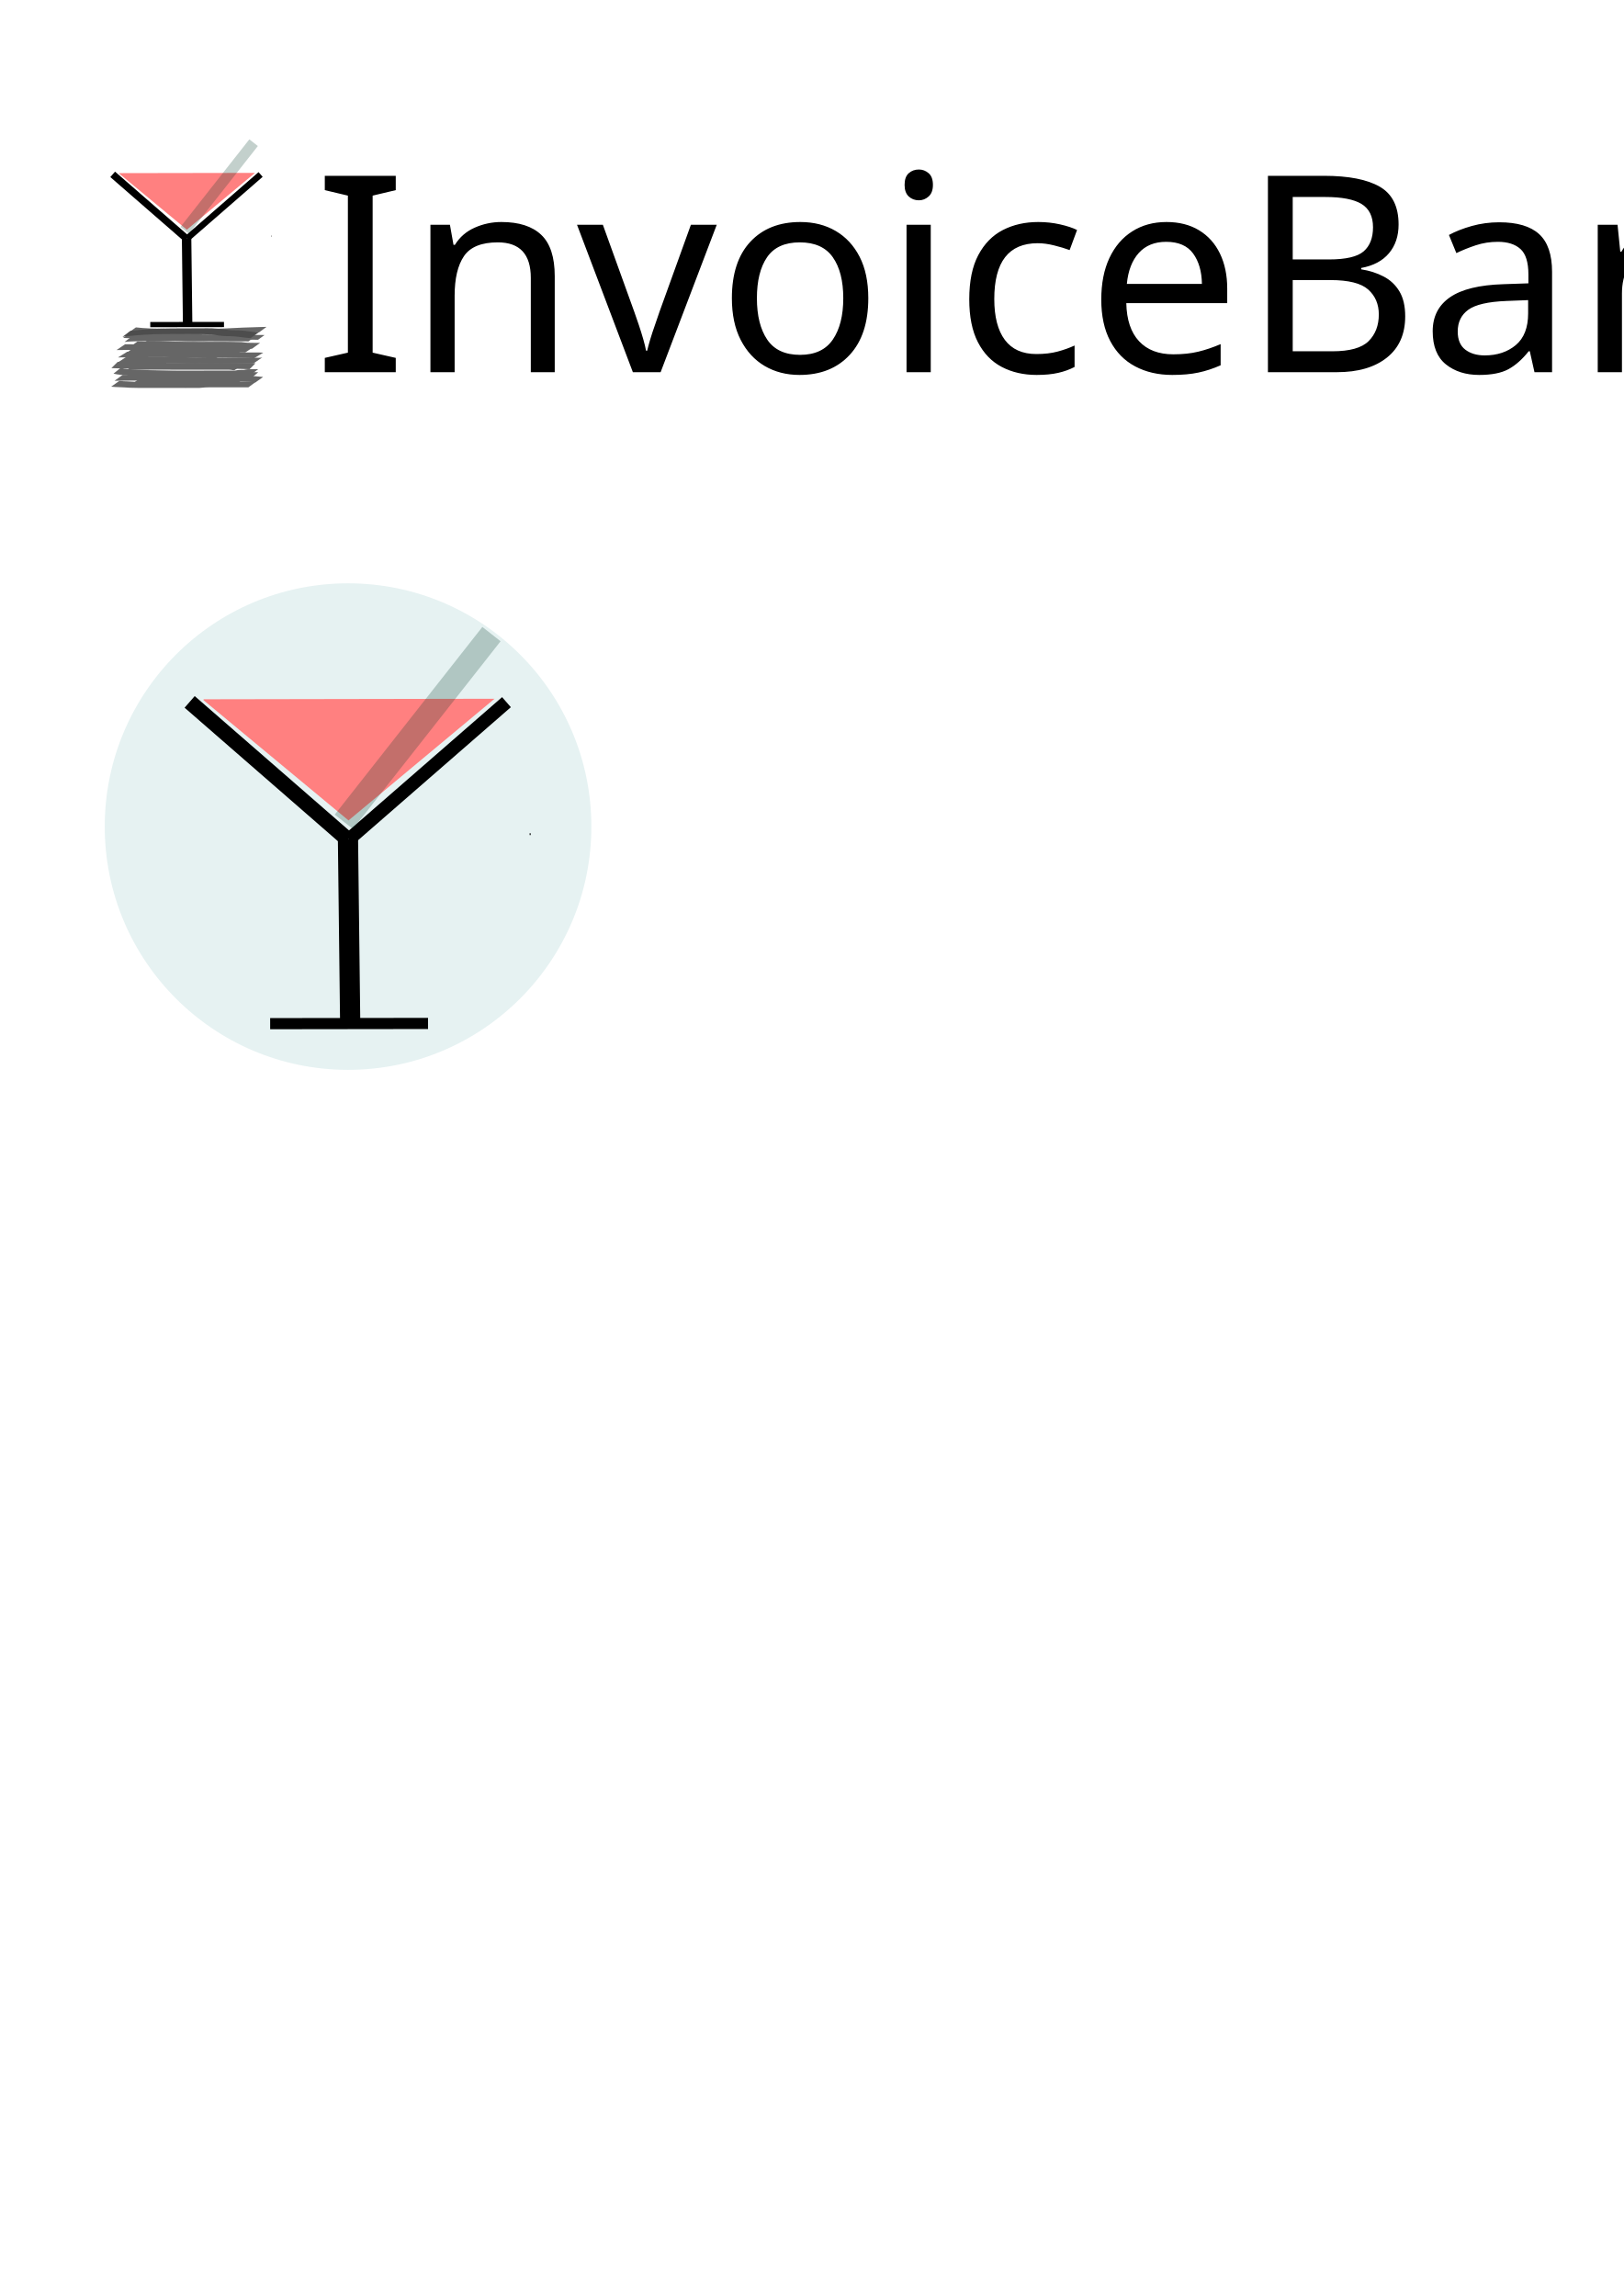
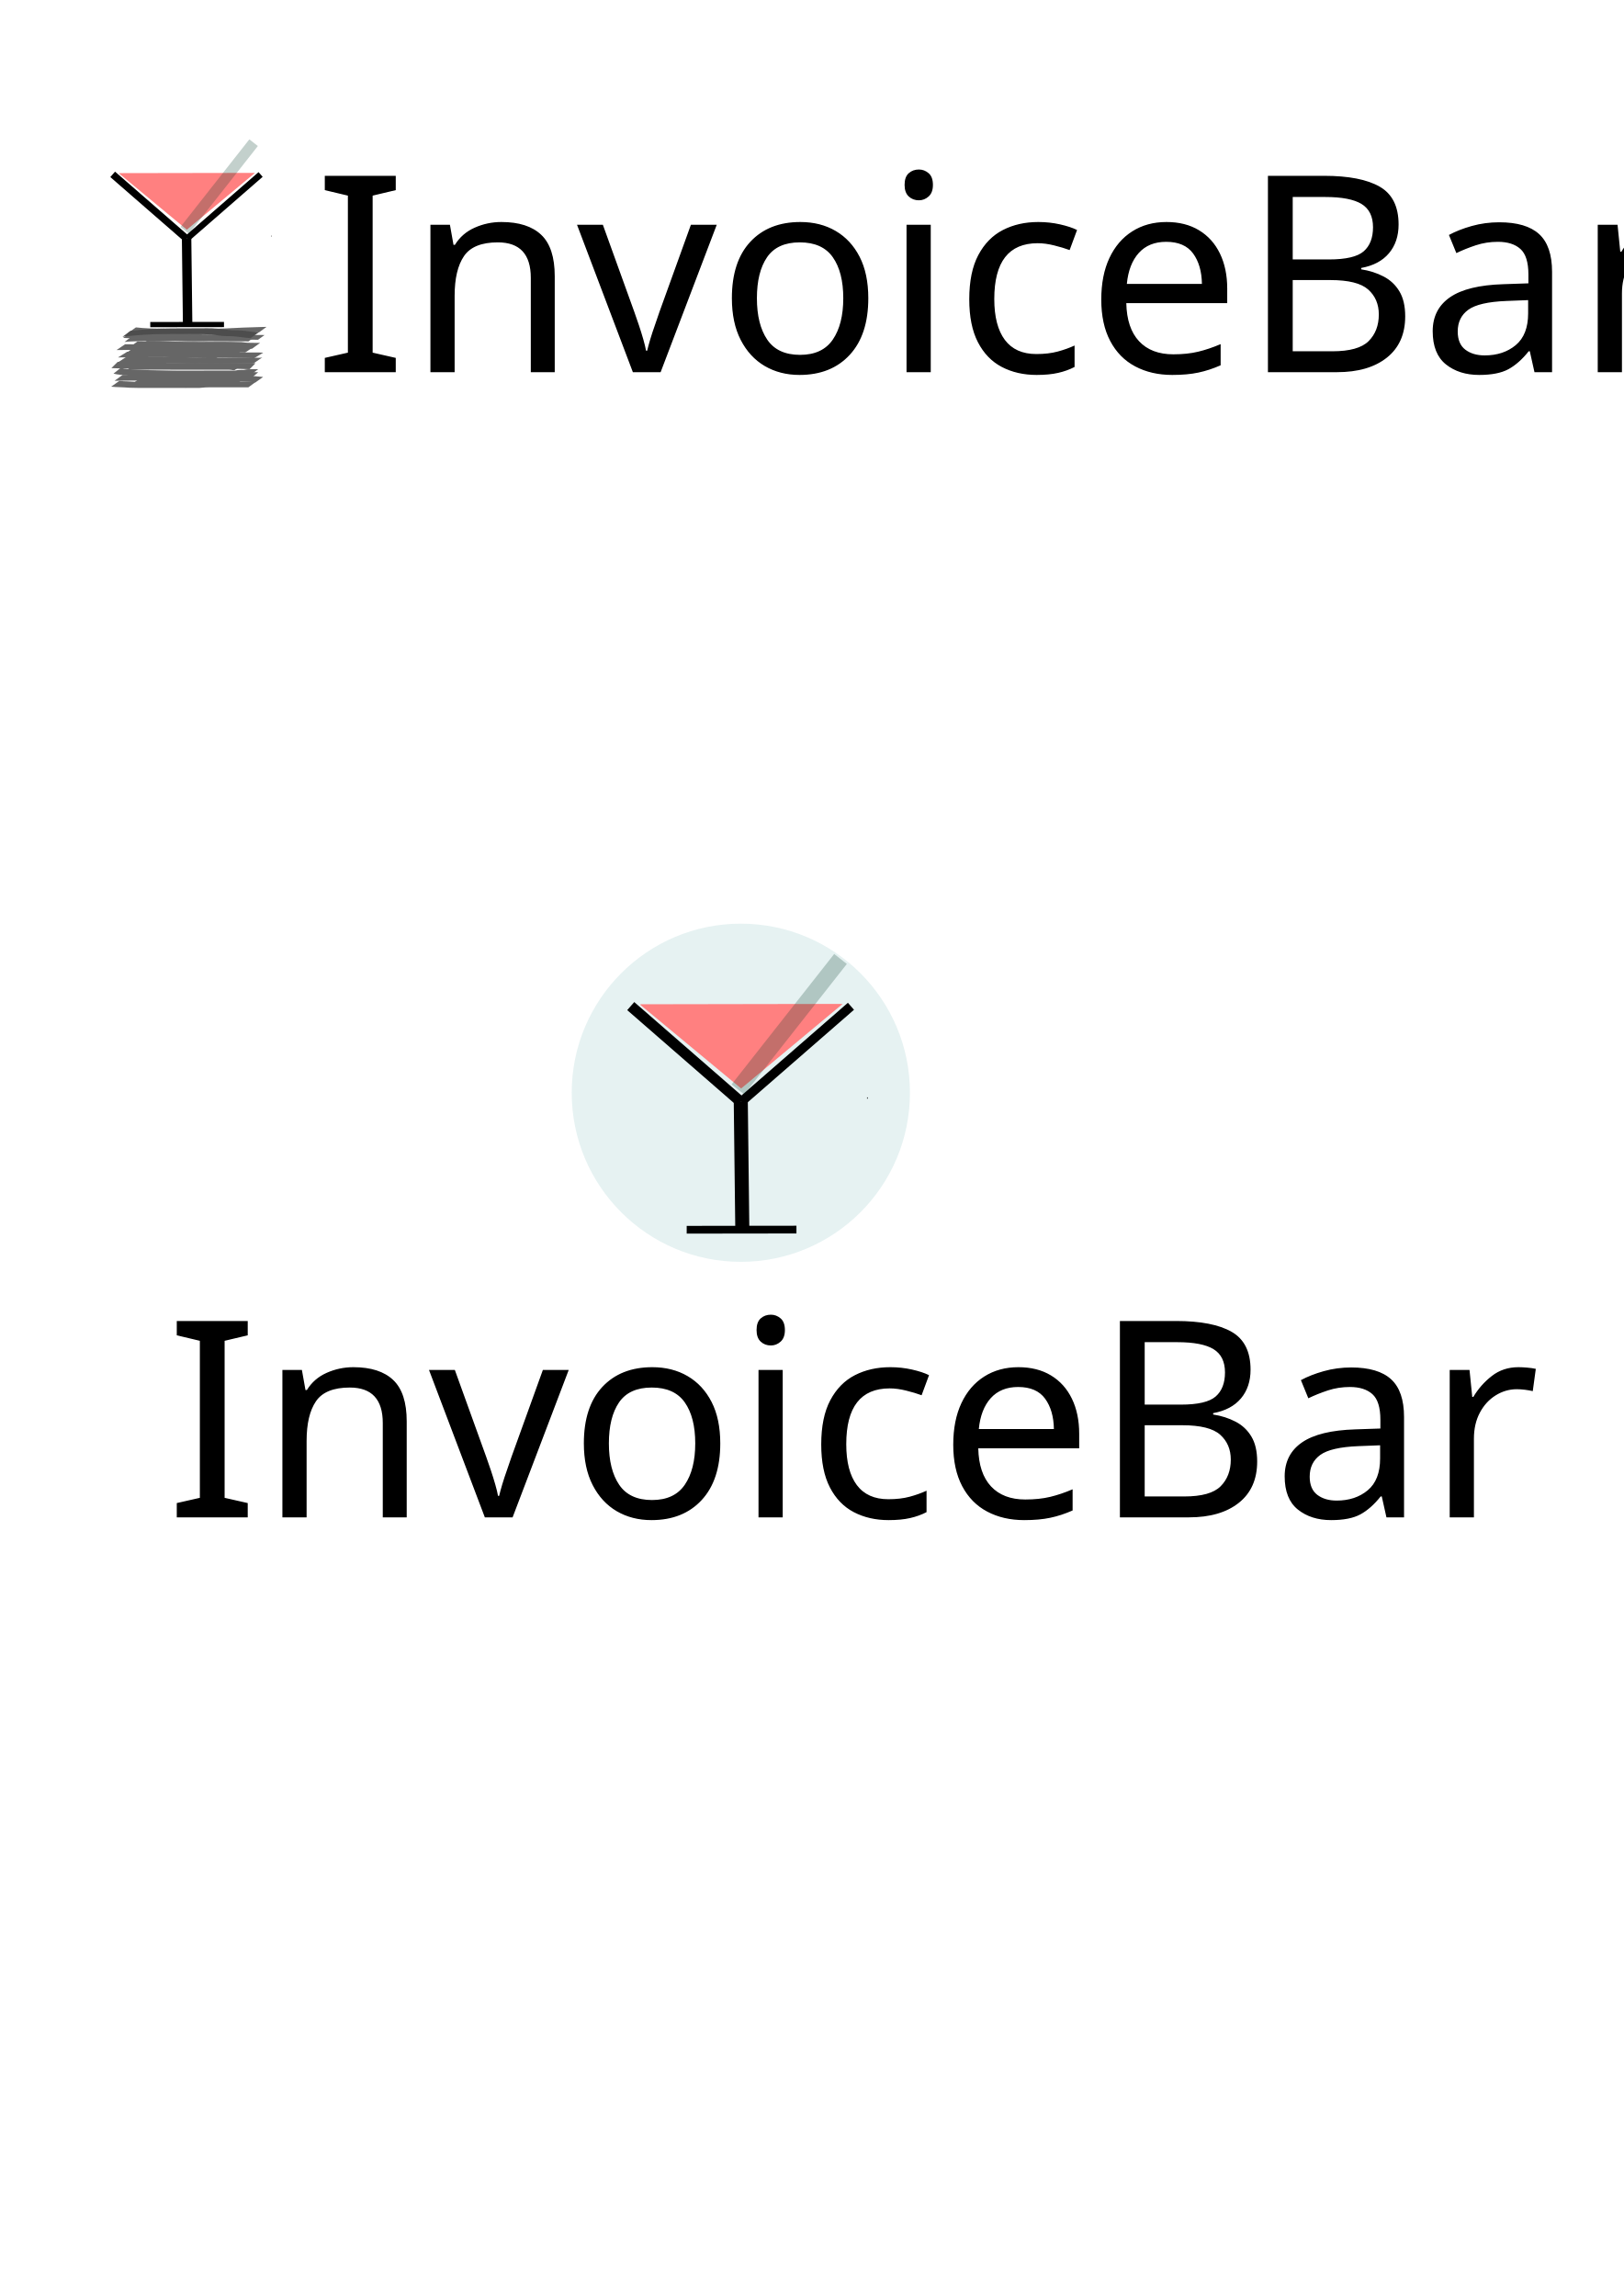
<svg xmlns="http://www.w3.org/2000/svg" width="210mm" height="297mm" viewBox="0 0 744.094 1052.362" id="svg2" version="1.1">
  <defs id="defs4" />
  <g id="layer2">
-     <circle style="fill:#e6f2f2;fill-opacity:1;stroke:none;stroke-width:15;stroke-miterlimit:4;stroke-dasharray:none;stroke-opacity:1" id="path4376" cx="159.5" cy="378.862" r="111.5" />
+     <circle style="fill:#e6f2f2;fill-opacity:1;stroke:none;stroke-width:15;stroke-miterlimit:4;stroke-dasharray:none;stroke-opacity:1" id="path4376" cx="339.5" cy="500.862" r="77.5" />
  </g>
  <g id="layer1">
    <path style="fill:#000000;fill-opacity:0" id="path4136" d="m 60.879,84.9 c 0.66,1.023 1.502,1.916 2.327,2.805 1.363,1.395 2.688,2.823 3.944,4.315 0.938,1.149 1.795,2.359 2.583,3.614 0.639,1.051 1.159,2.165 1.643,3.293 0.548,1.246 1.094,2.491 1.598,3.755 0.406,1.053 0.773,2.121 1.091,3.203 0.205,0.786 0.482,1.546 0.809,2.289 0.208,0.474 0.334,0.975 0.509,1.462 0.314,0.884 0.713,1.736 1.124,2.579 0.26,0.566 0.599,1.091 0.871,1.65 0,0 -2.008,1.135 -2.008,1.135 l 0,0 c -0.25,-0.569 -0.567,-1.105 -0.829,-1.669 -0.411,-0.849 -0.823,-1.7 -1.164,-2.58 -0.012,-0.031 -0.198,-0.495 -0.217,-0.551 -0.1,-0.299 -0.145,-0.617 -0.288,-0.902 -0.315,-0.759 -0.598,-1.529 -0.793,-2.329 -0.305,-1.081 -0.672,-2.143 -1.063,-3.195 -0.488,-1.269 -1.038,-2.509 -1.591,-3.75 -0.486,-1.116 -1.014,-2.212 -1.634,-3.26 -0.769,-1.253 -1.598,-2.469 -2.52,-3.615 -1.245,-1.496 -2.562,-2.928 -3.943,-4.3 -0.854,-0.891 -1.707,-1.79 -2.458,-2.771 0,0 2.008,-1.176 2.008,-1.176 z" />
    <path style="fill:none;fill-rule:evenodd;stroke:#000000;stroke-width:2.854;stroke-linecap:butt;stroke-linejoin:miter;stroke-miterlimit:4;stroke-dasharray:none;stroke-opacity:1" d="M 119.43,79.971 85.7,109.344" id="path4142" />
    <path style="fill:none;fill-opacity:1;fill-rule:evenodd;stroke:#000000;stroke-width:4.325;stroke-linecap:butt;stroke-linejoin:miter;stroke-miterlimit:4;stroke-dasharray:none;stroke-opacity:1" d="m 85.513,109.239 0.463,38.607 -0.231,0.291" id="path4163" />
    <path style="fill:none;fill-rule:evenodd;stroke:#000000;stroke-width:3.294;stroke-linecap:butt;stroke-linejoin:miter;stroke-miterlimit:4;stroke-dasharray:none;stroke-opacity:1" d="M 51.635,79.913 85.49,109.395 51.635,79.913 Z" id="path4142-7" />
    <path style="fill:#ff8080;fill-opacity:1;fill-rule:evenodd;stroke:none;stroke-width:5.1;stroke-linecap:butt;stroke-linejoin:miter;stroke-miterlimit:4;stroke-dasharray:none;stroke-opacity:1" d="m 116.877,79.241 -62.243,0.11 c -0.013,0.06 -0.033,0.119 -0.056,0.176 l 31.049,25.756 31.25,-26.042 z" id="path4205" />
    <path style="fill:none;fill-rule:evenodd;stroke:#000000;stroke-width:0.219px;stroke-linecap:butt;stroke-linejoin:miter;stroke-opacity:1" d="m 124.494,108.414 c 0,-0.132 0,-0.263 0,-0.395" id="path4221" />
    <path style="fill:none;fill-rule:evenodd;stroke:#003827;stroke-width:4.959;stroke-linecap:butt;stroke-linejoin:miter;stroke-miterlimit:4;stroke-dasharray:none;stroke-opacity:0.235" d="M 116.218,65.403 84.628,105.573" id="path4223" />
    <path style="fill:none;fill-rule:evenodd;stroke:#000000;stroke-width:2.385;stroke-linecap:butt;stroke-linejoin:miter;stroke-miterlimit:4;stroke-dasharray:none;stroke-opacity:1" d="m 68.862,148.78 33.788,-0.046" id="path4225" />
    <path style="fill:#666666;fill-opacity:1;stroke:none;stroke-width:5;stroke-miterlimit:4;stroke-dasharray:none;stroke-opacity:0.235" id="path4233" d="m 60.768,153.976 c 2.912,-0.117 5.827,-0.115 8.74,-0.127 4.36,-0.016 8.72,-0.031 13.08,-0.047 3.261,-0.011 6.523,-0.017 9.784,-0.024 2.202,0.018 4.399,-0.157 6.597,-0.261 1.462,-0.065 2.924,-0.079 4.387,-0.088 1.049,-0.004 2.099,-0.013 3.148,-0.012 0.973,-0.001 1.946,0.004 2.918,0.007 1.064,0.002 2.129,5e-4 3.193,-0.006 0,0 -3.703,2.69 -3.703,2.69 l 0,0 c -1.059,-0.007 -2.118,-0.008 -3.177,-0.006 -0.978,0.002 -1.956,0.007 -2.934,0.004 -1.038,-9.9e-4 -2.077,-0.012 -3.115,-0.008 -1.45,0.007 -2.901,0.023 -4.35,0.082 -2.175,0.088 -4.35,0.226 -6.528,0.187 -3.238,-0.008 -6.476,-0.017 -9.714,-0.027 -4.349,-0.012 -8.698,-0.023 -13.047,0.027 -2.99,0.046 -5.99,0.052 -8.967,0.35 0,0 3.687,-2.742 3.687,-2.742 z" />
    <path style="fill:#666666;fill-opacity:1;stroke:none;stroke-width:5;stroke-miterlimit:4;stroke-dasharray:none;stroke-opacity:0.235" id="path4235" d="m 61.334,159.303 c 1.434,0.033 2.868,0.029 4.302,0.031 1.762,0.002 3.524,0.002 5.286,-0.001 1.534,0.002 3.068,-0.007 4.602,-0.007 1.205,-0.003 2.41,-0.007 3.615,-0.008 1.348,0.004 2.697,0.008 4.045,0.009 1.42,0.005 2.84,-0.002 4.26,-0.006 0.982,-4.4e-4 1.965,-0.008 2.947,-0.012 0.593,-0.004 1.185,-0.008 1.778,-0.004 0.725,0.007 1.45,0.001 2.175,0.002 0.655,4.4e-4 1.31,-0.002 1.965,-0.002 0.579,0.001 1.158,-0.003 1.737,-0.002 0.521,10e-4 1.043,-0.001 1.564,-5e-4 0.516,0.001 1.033,-0.001 1.549,0 0.517,0.001 1.034,-9.9e-4 1.551,1e-5 0.529,0.002 1.057,-0.002 1.585,0.002 0.658,0.003 1.316,0.002 1.974,0.002 0.548,-0.005 1.095,-0.003 1.643,-0.002 0.517,-0.003 1.033,-0.001 1.55,-1.6e-4 0.505,-0.004 1.01,9.9e-4 1.515,-0.002 0.46,-5e-4 0.92,-0.001 1.38,-6e-5 0.295,-0.002 0.148,-10e-4 0.441,-10e-4 0,0 -3.734,2.713 -3.734,2.713 l 0,0 c -0.293,1e-5 -0.147,4.4e-4 -0.438,-0.001 -0.46,0.001 -0.92,4.3e-4 -1.38,-7e-5 -0.503,-0.003 -1.007,0.002 -1.51,-0.002 -0.517,0.001 -1.033,0.004 -1.55,-1.6e-4 -0.546,5e-4 -1.091,0.002 -1.637,-0.002 -0.659,-4.4e-4 -1.319,-0.001 -1.978,0.002 -0.53,0.004 -1.06,7e-5 -1.591,0.002 -0.517,9.9e-4 -1.034,-0.001 -1.551,1e-5 -0.516,9.9e-4 -1.033,-0.001 -1.549,0 -0.521,10e-4 -1.042,-0.001 -1.563,-5e-4 -0.576,4.4e-4 -1.153,-0.003 -1.729,-0.002 -0.654,9.9e-4 -1.307,-0.002 -1.961,-0.002 -0.727,0.001 -1.454,-0.005 -2.181,0.002 -0.589,0.004 -1.179,2.1e-4 -1.768,-0.004 -0.971,-0.004 -1.942,-0.012 -2.914,-0.012 -1.415,-0.004 -2.829,-0.011 -4.244,-0.006 -1.357,4.4e-4 -2.713,0.004 -4.07,0.009 -1.198,-1e-4 -2.396,-0.004 -3.594,-0.008 -1.528,5e-4 -3.056,-0.009 -4.583,-0.007 -1.761,-0.003 -3.521,-0.004 -5.282,-0.001 -1.462,0.001 -2.925,-10e-4 -4.387,0.031 0,0 3.728,-2.709 3.728,-2.709 z" />
    <path style="fill:#666666;fill-opacity:1;stroke:none;stroke-width:5.166;stroke-miterlimit:4;stroke-dasharray:none;stroke-opacity:0.235" id="path4237" d="m 57.744,163.675 c 2.064,0.045 4.128,0.045 6.193,0.049 2.82,0.005 5.639,0.003 8.459,2.2e-4 2.307,0.002 4.614,-0.013 6.921,-0.02 1.697,-0.005 3.393,-0.006 5.09,-0.004 1.714,0.105 3.428,0.201 5.146,0.254 1.106,0.033 2.213,0.034 3.32,0.031 0.895,0.001 1.79,0.003 2.684,0.004 0.957,0.001 1.914,-0.002 2.871,-0.005 0.717,-0.006 1.435,-0.004 2.153,-0.001 1.004,0.005 2.009,0.005 3.014,0.006 0.916,0.001 1.832,-0.005 2.748,-0.008 0.683,-0.002 1.365,-0.002 2.048,-0.002 0.641,-0.004 1.281,-6e-5 1.922,0.001 0.611,-0.004 1.222,-0.002 1.832,-0.002 0.566,-0.003 1.132,-0.001 1.699,-4.4e-4 0.562,-0.003 1.124,-0.001 1.687,1e-5 0.563,-0.004 1.125,-0.001 1.688,0 0.563,-0.003 1.125,-0.001 1.688,0 0.456,0.043 0.877,-0.081 1.314,-0.18 0,0 -3.995,2.739 -3.995,2.739 l 0,0 c -0.455,0.081 -0.908,0.123 -1.373,0.096 -0.563,0.001 -1.125,0.004 -1.688,0 -0.563,0.001 -1.125,0.004 -1.688,1e-5 -0.562,0.001 -1.124,0.004 -1.687,1e-5 -0.566,10e-4 -1.132,0.003 -1.698,-4.4e-4 -0.609,5e-4 -1.218,0.002 -1.827,-0.002 -0.641,0.001 -1.283,0.004 -1.924,0.001 -0.681,-3e-5 -1.362,-2e-5 -2.043,-0.002 -0.908,-0.002 -1.816,-0.009 -2.725,-0.008 -1.011,0.001 -2.022,0.001 -3.033,0.006 -0.717,0.003 -1.433,0.006 -2.15,-10e-4 -0.953,-0.002 -1.906,-0.005 -2.858,-0.003 -0.901,0.002 -1.802,0.007 -2.704,0.005 -1.091,-0.013 -2.182,-0.045 -3.273,-0.081 -1.71,-0.07 -3.418,-0.182 -5.128,-0.244 -1.692,0.001 -3.384,2.1e-4 -5.076,-0.004 -2.287,-0.006 -4.574,-0.022 -6.861,-0.02 -2.82,-0.003 -5.64,-0.004 -8.459,2.1e-4 -2.114,0.004 -4.229,0.005 -6.343,0.049 0,0 4.058,-2.657 4.058,-2.657 z" />
    <path style="fill:#666666;fill-opacity:1;stroke:none;stroke-width:5;stroke-miterlimit:4;stroke-dasharray:none;stroke-opacity:0.235" id="path4239" d="m 61.728,169.601 c 1.649,0.185 3.31,0.22 4.968,0.255 1.955,0.035 3.911,0.03 5.867,0.028 1.937,0.002 3.873,0.002 5.81,0.005 2.191,0.005 4.382,0.003 6.573,0.002 2.068,4.4e-4 4.136,-5e-4 6.204,-0.007 1.616,-0.004 3.232,-0.008 4.848,-0.01 1.455,0.003 2.911,2.2e-4 4.366,-0.004 1.017,-4.9e-4 2.033,-0.009 3.05,-0.014 0.573,-0.007 1.147,-0.006 1.72,-0.005 0.671,0.003 1.342,0.004 2.012,0.003 0.612,0.068 1.189,-0.126 1.785,-0.223 0.526,-0.067 1.056,-0.086 1.586,-0.092 0.508,-0.034 1.037,0.073 1.531,-0.065 0.51,-0.128 1.035,-0.194 1.559,-0.225 0.493,-0.021 0.987,-0.02 1.481,-0.023 0.407,0.002 0.814,-1.6e-4 1.221,5e-4 0.395,0.001 0.79,4.4e-4 1.185,0.001 0.278,5e-4 0.555,-7e-5 0.833,10e-4 0,0 -3.734,2.713 -3.734,2.713 l 0,0 c -0.278,0.001 -0.557,1.9e-4 -0.835,0.001 -0.396,4.4e-4 -0.792,-5e-4 -1.187,-2e-4 -0.405,-4.4e-4 -0.81,-0.005 -1.215,-0.002 -0.485,4.4e-4 -0.971,0.007 -1.454,0.05 -0.518,0.058 -1.029,0.156 -1.542,0.248 -0.521,0.019 -1.043,0.001 -1.565,0.02 -0.516,0.019 -1.034,0.046 -1.542,0.146 -0.603,0.116 -1.205,0.191 -1.822,0.15 -0.674,-5e-4 -1.348,-1.3e-4 -2.021,0.003 -0.568,5e-4 -1.137,0.002 -1.705,-0.005 -1.004,-0.005 -2.008,-0.013 -3.012,-0.014 -1.452,-0.004 -2.903,-0.007 -4.355,-0.004 -1.606,-0.002 -3.213,-0.006 -4.819,-0.011 -2.062,-0.006 -4.123,-0.007 -6.185,-0.007 -2.193,-0.002 -4.387,-0.003 -6.58,0.003 -1.943,0.004 -3.886,0.006 -5.829,0.008 -1.952,-0.005 -3.905,-0.015 -5.857,-0.046 -1.696,-0.036 -3.393,-0.082 -5.085,-0.221 0,0 3.747,-2.66 3.747,-2.66 z" />
    <path style="fill:#666666;fill-opacity:1;stroke:none;stroke-width:5;stroke-miterlimit:4;stroke-dasharray:none;stroke-opacity:0.235" id="path4241" d="m 54.711,174.566 c 1.212,0.172 2.437,0.207 3.659,0.241 1.539,0.041 3.072,0.193 4.609,0.266 1.423,0.061 2.848,0.064 4.273,0.075 1.706,0.007 3.413,0.009 5.119,0.007 1.681,-0.002 3.361,-0.003 5.042,-0.006 1.562,-0.001 3.124,9e-5 4.685,-0.001 1.335,-0.002 2.67,5e-5 4.004,-0.013 0.892,-0.005 1.784,-0.005 2.676,-0.002 0.992,0.001 1.984,0.001 2.977,0.002 1.034,-4.4e-4 2.067,-9.9e-4 3.101,2.2e-4 0.944,-0.113 1.889,-0.214 2.838,-0.27 0.774,-0.035 1.548,-0.052 2.323,-0.051 0.615,-0.004 1.229,-0.002 1.844,-10e-4 0.527,-0.003 1.054,-0.001 1.581,-2.2e-4 0.516,-0.003 1.032,-9.9e-4 1.548,0 0.517,-0.003 1.034,-9.9e-4 1.55,1e-5 0.517,-0.003 1.034,-0.001 1.551,0 0.517,-0.003 1.034,-0.001 1.551,0 0.505,-0.004 1.011,0.001 1.516,-0.002 0.432,0.001 0.863,-0.003 1.295,-0.002 0.404,-0.003 0.807,0.003 1.211,0.002 0.51,0.001 1.02,0.004 1.53,0.001 0.644,0.003 1.287,0.004 1.931,0.008 0.139,2.1e-4 0.279,4.3e-4 0.418,4.9e-4 0,0 -3.706,2.693 -3.706,2.693 l 0,0 c -0.14,2.2e-4 -0.28,4.4e-4 -0.42,5e-4 -0.651,0.004 -1.302,0.005 -1.954,0.008 -0.511,-0.003 -1.022,-4.4e-4 -1.533,9.9e-4 -0.405,-0.001 -0.81,0.004 -1.216,0.002 -0.429,1.4e-4 -0.859,-0.004 -1.288,-0.002 -0.504,-0.003 -1.008,0.002 -1.511,-0.002 -0.517,10e-4 -1.034,0.003 -1.551,0 -0.517,10e-4 -1.034,0.003 -1.551,0 -0.517,10e-4 -1.034,0.003 -1.55,3e-5 -0.516,0.001 -1.032,0.003 -1.548,-1.1e-4 -0.526,0.001 -1.052,0.003 -1.579,-0.002 -0.611,-5e-4 -1.223,-0.002 -1.834,-0.002 -0.765,0.009 -1.53,0.014 -2.294,0.064 -0.95,0.067 -1.894,0.201 -2.845,0.238 -1.034,0.001 -2.067,5e-4 -3.101,2.2e-4 -0.995,0.002 -1.989,0.002 -2.984,0.002 -0.89,0.003 -1.781,0.003 -2.671,-0.002 -1.323,-0.013 -2.645,-0.011 -3.968,-0.013 -1.561,-0.001 -3.121,-2.2e-4 -4.682,-0.001 -1.676,-0.002 -3.352,-0.003 -5.028,-0.004 -1.713,0 -3.426,0.006 -5.14,0.005 -1.429,-0.001 -2.858,-0.019 -4.285,-0.092 -1.535,-0.086 -3.067,-0.233 -4.604,-0.257 -1.254,-0.036 -2.51,-0.087 -3.757,-0.235 0,0 3.766,-2.655 3.766,-2.655 z" />
    <path style="fill:#666666;fill-opacity:1;stroke:none;stroke-width:5;stroke-miterlimit:4;stroke-dasharray:none;stroke-opacity:0.235" id="path4243" d="m 61.989,166.75 c 1.076,0.021 2.153,0.018 3.229,0.008 1.069,-0.004 2.139,0.006 3.208,0.012 1.768,0.014 3.536,0.011 5.304,0.01 1.805,-0.002 3.611,0.001 5.416,0.002 1.744,0.007 3.488,-0.004 5.232,-0.01 0.932,-0.011 1.864,-0.016 2.796,-0.017 0.931,0.003 1.861,0.004 2.792,0.007 1.065,0.001 2.131,0.002 3.196,-0.002 0.918,-0.003 1.835,-0.001 2.753,-0.001 0.699,-0.009 1.398,-0.004 2.097,-0.007 0.699,0.004 1.397,0.002 2.096,2.1e-4 0.586,0.002 1.172,-0.005 1.758,-0.001 0.644,0.002 1.287,0.002 1.931,0.001 0.555,-0.002 1.109,-0.003 1.664,-0.002 0.517,-0.001 1.035,-0.001 1.552,-2.2e-4 0.59,0.001 1.181,0.002 1.771,0.002 0.547,0.022 1.079,0.186 1.626,0.249 0.245,0.03 0.491,0.04 0.738,0.05 0,0 -3.746,2.687 -3.746,2.687 l 0,0 c -0.252,-0.02 -0.503,-0.041 -0.753,-0.081 -0.528,-0.081 -1.049,-0.227 -1.587,-0.201 -0.592,2.2e-4 -1.184,5e-4 -1.777,0.002 -0.517,9.9e-4 -1.034,9.9e-4 -1.552,-2.2e-4 -0.552,0.001 -1.105,-1.7e-4 -1.657,-0.002 -0.645,-2.2e-4 -1.29,-0.001 -1.935,10e-4 -0.585,0.003 -1.169,-0.003 -1.754,-10e-4 -0.699,-0.001 -1.398,-0.004 -2.096,2.2e-4 -0.693,-0.003 -1.385,0.002 -2.078,-0.007 -0.916,-5e-4 -1.832,0.002 -2.749,-0.001 -1.064,-0.004 -2.127,-0.003 -3.191,-0.002 -0.937,0.002 -1.874,0.004 -2.811,0.007 -0.916,-0.001 -1.832,-0.006 -2.748,-0.017 -1.735,-0.006 -3.47,-0.017 -5.204,-0.01 -1.807,4.4e-4 -3.614,0.004 -5.421,10e-4 -1.777,-9.9e-4 -3.554,-0.004 -5.332,0.01 -1.08,0.006 -2.16,0.016 -3.241,0.012 -1.084,-0.01 -2.168,-0.013 -3.252,0.008 0,0 3.723,-2.705 3.723,-2.705 z" />
    <path style="fill:#666666;fill-opacity:1;stroke:none;stroke-width:5;stroke-miterlimit:4;stroke-dasharray:none;stroke-opacity:0.235" id="path4245" d="m 65.108,172.704 c 1.235,0.136 2.462,0.324 3.7,0.44 1.44,0.117 2.886,0.13 4.331,0.143 1.679,0.013 3.358,0.012 5.037,0.006 1.534,-0.009 3.068,-0.005 4.602,-0.001 1.776,0.007 3.552,0.003 5.328,0.002 1.597,-0.003 3.194,-0.002 4.791,-0.006 1.295,-0.001 2.589,-0.007 3.884,-0.009 0.941,-0.004 1.883,-0.008 2.824,-0.007 1.075,-0.01 2.151,0.047 3.224,-0.041 1.099,-0.125 2.202,-0.2 3.306,-0.237 1.04,-0.031 2.082,-0.031 3.123,-0.031 0.977,0.002 1.954,-0.002 2.93,-0.003 0.135,-2.2e-4 0.271,-5e-4 0.406,-0.001 0,0 -3.708,2.694 -3.708,2.694 l 0,0 c -0.135,-4.4e-4 -0.269,-0.001 -0.404,-0.001 -0.972,-0.002 -1.944,-0.009 -2.916,-0.006 -1.037,0.003 -2.074,0.005 -3.111,0.043 -1.1,0.05 -2.196,0.142 -3.293,0.24 -1.086,0.048 -2.174,0.022 -3.261,0.033 -0.935,0.001 -1.87,-0.002 -2.806,-0.007 -1.287,-0.001 -2.573,-0.007 -3.86,-0.009 -1.592,-0.003 -3.184,-0.002 -4.776,-0.006 -1.778,-0.001 -3.556,-0.005 -5.334,0.002 -1.534,0.003 -3.069,0.009 -4.603,0.003 -1.683,-0.004 -3.366,0.002 -5.049,-0.003 -1.455,-0.013 -2.912,-0.038 -4.363,-0.17 -1.255,-0.13 -2.503,-0.315 -3.761,-0.41 0,0 3.756,-2.658 3.756,-2.658 z" />
    <path style="fill:#666666;fill-opacity:1;stroke:none;stroke-width:5;stroke-miterlimit:4;stroke-dasharray:none;stroke-opacity:0.235" id="path4247" d="m 67.262,156.203 c 1.959,0.04 3.918,0.046 5.877,0.057 3.011,0.051 6.013,0.295 9.02,0.448 2.369,0.119 4.742,0.139 7.114,0.153 2.234,0.009 4.468,0.01 6.702,0.006 2.079,-2.2e-4 4.159,-0.008 6.238,-0.012 1.545,-0.002 3.09,-0.011 4.634,-0.015 1.173,-0.002 2.346,-0.003 3.519,-0.006 1.055,0.111 2.11,0.212 3.17,0.265 1.047,0.042 2.095,0.043 3.142,0.047 0.843,0.005 1.685,0.008 2.528,0.006 0,0 -3.673,2.669 -3.673,2.669 l 0,0 c -0.849,-5e-4 -1.698,0.003 -2.546,0.005 -1.051,-0.003 -2.103,-0.015 -3.153,-0.068 -1.055,-0.061 -2.103,-0.189 -3.158,-0.243 -1.167,-0.004 -2.334,-0.004 -3.501,-0.006 -1.532,-0.003 -3.063,-0.012 -4.595,-0.014 -2.071,-0.003 -4.141,-0.009 -6.212,-0.007 -2.237,-5e-4 -4.474,0.007 -6.71,-0.004 -2.363,-0.021 -4.726,-0.069 -7.085,-0.2 -2.997,-0.179 -5.993,-0.427 -8.997,-0.434 -2.012,0.011 -4.023,0.018 -6.035,0.057 0,0 3.723,-2.705 3.723,-2.705 z" />
    <path style="fill:#666666;fill-opacity:1;stroke:none;stroke-width:5;stroke-miterlimit:4;stroke-dasharray:none;stroke-opacity:0.235" id="path4249" d="m 76.844,160.544 c 1.595,0.192 3.174,0.471 4.772,0.648 3.864,0.333 7.747,0.322 11.622,0.429 3.061,0.093 6.122,0.146 9.184,0.198 0,0 -3.318,2.403 -3.318,2.403 l 0,0 c -3.091,-0.04 -6.181,-0.083 -9.272,-0.138 -3.947,-0.058 -7.903,-0.004 -11.841,-0.318 -1.625,-0.168 -3.24,-0.457 -4.875,-0.515 0,0 3.728,-2.709 3.728,-2.709 z" />
    <path style="fill:#666666;fill-opacity:1;stroke:none;stroke-width:5;stroke-miterlimit:4;stroke-dasharray:none;stroke-opacity:0.235" id="path4251" d="m 56.221,171.817 c 2.455,0.058 4.911,0.068 7.366,0.084 5.047,0.033 10.094,0.038 15.141,0.043 5.75,0.006 11.5,0.008 17.25,0.006 5.767,-0.046 11.529,-0.013 17.29,0.271 2.447,0.077 4.883,0.325 7.319,0.552 0,0 -3.487,2.481 -3.487,2.481 l 0,0 c -2.4,-0.256 -4.801,-0.515 -7.215,-0.6 -5.753,-0.29 -11.509,-0.295 -17.268,-0.261 -5.756,-0.002 -11.511,5e-4 -17.267,0.006 -5.086,0.005 -10.172,0.01 -15.258,0.043 -2.533,0.016 -5.066,0.027 -7.598,0.084 0,0 3.728,-2.709 3.728,-2.709 z" />
    <path style="fill:#666666;fill-opacity:1;stroke:none;stroke-width:4.743;stroke-miterlimit:4;stroke-dasharray:none;stroke-opacity:0.235" id="path4253" d="m 55.332,168.597 c 2.008,0.565 4.089,0.643 6.144,0.745 3.358,0.255 6.723,0.315 10.085,0.452 4.907,0.216 9.817,0.285 14.726,0.333 5.769,0.042 11.537,0.05 17.306,0.059 4.916,0.129 9.83,0.319 14.745,0.433 0,0 -2.948,2.498 -2.948,2.498 l 0,0 c -4.888,-0.185 -9.776,-0.394 -14.666,-0.487 -5.788,0.008 -11.577,0.021 -17.365,-0.012 -4.94,-0.037 -9.88,-0.098 -14.819,-0.266 -3.396,-0.097 -6.793,-0.144 -10.185,-0.374 -2.121,-0.102 -4.261,-0.19 -6.342,-0.723 0,0 3.317,-2.657 3.317,-2.657 z" />
    <path style="fill:#666666;fill-opacity:1;stroke:none;stroke-width:4.579;stroke-miterlimit:4;stroke-dasharray:none;stroke-opacity:0.235" id="path4255" d="m 53.946,165.853 c 2.559,0.287 5.13,0.303 7.695,0.353 4.713,0.069 9.427,0.073 14.14,0.081 5.658,0.004 11.316,0.029 16.974,0.034 5.527,-0.014 11.054,-0.047 16.581,0.055 2.583,0.059 5.167,0.093 7.751,0.115 0,0 -2.718,2.727 -2.718,2.727 l 0,0 c -2.541,-0.084 -5.083,-0.171 -7.624,-0.242 -5.497,-0.147 -10.995,-0.135 -16.493,-0.134 -5.681,0.006 -11.363,0.033 -17.044,0.037 -4.743,0.005 -9.485,0.014 -14.228,0.001 -2.646,-0.012 -5.293,0.001 -7.937,-0.16 0,0 2.904,-2.867 2.904,-2.867 z" />
    <path style="fill:#666666;fill-opacity:1;stroke:none;stroke-width:5.219;stroke-miterlimit:4;stroke-dasharray:none;stroke-opacity:0.235" id="path4257" d="m 58.289,161.225 c 2.468,0.042 4.937,0.051 7.405,0.07 6.093,0.043 12.186,0.06 18.279,0.076 7.142,0.09 14.283,0.181 21.426,0.215 3.8,0.014 7.601,0.002 11.401,-0.023 1.281,-0.044 2.556,0.01 3.833,0.083 0,0 -4.16,2.532 -4.16,2.532 l 0,0 c -1.256,-0.068 -2.511,-0.096 -3.769,-0.088 -3.719,-0.036 -7.437,-0.08 -11.156,-0.133 -7.107,-0.1 -14.214,-0.229 -21.322,-0.274 -6.175,0.015 -12.349,0.033 -18.524,0.076 -2.544,0.018 -5.087,0.028 -7.631,0.07 0,0 4.216,-2.602 4.216,-2.602 z" />
    <path style="fill:#666666;fill-opacity:1;stroke:none;stroke-width:5.122;stroke-miterlimit:4;stroke-dasharray:none;stroke-opacity:0.235" id="path4259" d="m 57.346,157.785 c 2.058,0.036 4.116,0.046 6.175,0.057 4.633,0.137 9.267,0.262 13.9,0.405 6.231,0.139 12.457,0.415 18.686,0.622 5.794,0.186 11.593,0.226 17.39,0.242 0.849,-4.4e-4 1.698,-0.001 2.547,-0.001 0,0 -3.662,2.454 -3.662,2.454 l 0,0 c -0.841,-0.005 -1.681,-0.011 -2.522,-0.016 -5.785,-0.039 -11.571,-0.087 -17.354,-0.282 -6.233,-0.225 -12.464,-0.507 -18.702,-0.607 -4.694,-0.11 -9.388,-0.203 -14.082,-0.268 -2.115,0.011 -4.23,0.022 -6.345,0.057 0,0 3.969,-2.662 3.969,-2.662 z" />
    <path style="fill:#666666;fill-opacity:1;stroke:none;stroke-width:5;stroke-miterlimit:4;stroke-dasharray:none;stroke-opacity:0.235" id="path4261" d="m 62.989,156.517 c 2.864,0.06 5.729,0.072 8.593,0.095 6.761,0.059 13.523,0.076 20.285,0.083 3.556,0.036 7.112,-0.058 10.668,-0.031 2.635,0.02 5.27,0.138 7.903,0.241 0.708,0.041 1.416,0.081 2.124,0.122 0,0 -3.486,2.5 -3.486,2.5 l 0,0 c -0.697,-0.046 -1.393,-0.092 -2.089,-0.138 -2.586,-0.13 -5.172,-0.278 -7.761,-0.321 -3.526,-0.059 -7.055,0.003 -10.581,-0.031 -6.838,0.007 -13.675,0.024 -20.513,0.083 -2.951,0.022 -5.903,0.035 -8.854,0.095 0,0 3.713,-2.697 3.713,-2.697 z" />
    <path style="fill:#666666;fill-opacity:1;stroke:none;stroke-width:5;stroke-miterlimit:4;stroke-dasharray:none;stroke-opacity:0.235" id="path4263" d="m 62.265,153.1 c 2.527,0.03 5.05,0.151 7.575,0.235 0.795,0.021 1.59,0.033 2.385,0.063 1.966,0.076 3.929,0.198 5.894,0.285 3.912,0.173 7.824,0.28 11.738,0.377 9.005,0.193 18.012,0.23 27.018,0.229 0,0 -3,2.179 -3,2.179 l 0,0 c -9.059,-0.042 -18.118,-0.036 -27.177,-0.121 -6.784,-0.097 -13.562,-0.338 -20.344,-0.492 -2.606,-0.046 -5.212,-0.134 -7.818,-0.046 0,0 3.728,-2.709 3.728,-2.709 z" />
    <path style="fill:#666666;fill-opacity:1;stroke:none;stroke-width:5;stroke-miterlimit:4;stroke-dasharray:none;stroke-opacity:0.235" id="path4265" d="m 60.177,152.231 c 2.218,0.225 4.453,0.244 6.68,0.289 6.467,0.252 12.933,0.482 19.403,0.63 11.663,0.187 23.326,0.339 34.99,0.404 0,0 -2.994,2.171 -2.994,2.171 l 0,0 c -11.702,-0.164 -23.405,-0.299 -35.109,-0.321 -6.608,-0.063 -13.214,-0.198 -19.821,-0.325 -2.299,-0.012 -4.601,-0.019 -6.896,-0.188 0,0 3.747,-2.66 3.747,-2.66 z" />
    <path style="fill:#666666;fill-opacity:1;stroke:none;stroke-width:5;stroke-miterlimit:4;stroke-dasharray:none;stroke-opacity:0.235" id="path4267" d="m 62.284,150.062 c 2.151,0.244 4.311,0.379 6.473,0.478 5.012,0.177 10.028,0.192 15.043,0.213 6.419,0.037 12.837,0.063 19.251,-0.205 5.65,-0.316 11.304,-0.527 16.96,-0.675 0.712,-0.017 1.424,-0.033 2.136,-0.05 0,0 -3.466,2.527 -3.466,2.527 l 0,0 c -0.698,0.007 -1.396,0.015 -2.094,0.022 -5.619,0.097 -11.233,0.312 -16.845,0.601 -6.429,0.241 -12.861,0.223 -19.294,0.215 -5.076,-0.001 -10.153,0.017 -15.228,-0.099 -2.237,-0.075 -4.472,-0.187 -6.702,-0.372 0,0 3.766,-2.655 3.766,-2.655 z" />
    <path style="fill:#4d4d4d;fill-opacity:1;stroke:none;stroke-width:5;stroke-miterlimit:4;stroke-dasharray:none;stroke-opacity:0.235" id="path4269" d="m 59.817,151.624 c 1.75,-0.186 3.503,-0.344 5.257,-0.492 2.949,-0.234 5.9,-0.42 8.856,-0.521 3.098,-0.089 6.197,-0.092 9.296,-0.108 2.38,-0.008 4.759,-0.007 7.139,-0.024 1.212,-0.006 2.423,-0.021 3.635,-0.021 0.985,-4.4e-4 1.97,-0.002 2.954,0.003 1.226,0.126 2.454,0.215 3.685,0.267 1.123,0.11 2.242,0.231 3.355,0.415 1.006,0.164 2.026,0.209 3.043,0.235 1.195,1.8e-4 2.382,0.019 3.572,0.124 1.095,0.048 2.175,0.21 3.261,0.343 1.523,0.279 3.072,0.395 4.612,0.541 0,0 -3.647,2.6 -3.647,2.6 l 0,0 c -1.566,-0.133 -3.136,-0.25 -4.688,-0.506 -1.077,-0.138 -2.153,-0.266 -3.237,-0.336 -1.191,-0.09 -2.382,-0.075 -3.575,-0.094 -1.03,-0.041 -2.06,-0.104 -3.077,-0.283 -1.095,-0.177 -2.201,-0.293 -3.306,-0.385 -1.23,-0.061 -2.456,-0.174 -3.685,-0.241 -0.988,0.005 -1.976,0.004 -2.964,0.003 -1.191,-1.3e-4 -2.382,-0.016 -3.573,-0.024 -2.356,-0.02 -4.711,-0.024 -7.067,-0.027 -3.09,-0.003 -6.18,0.009 -9.269,0.107 -2.968,0.114 -5.931,0.311 -8.89,0.575 -1.796,0.172 -3.593,0.336 -5.377,0.61 0,0 3.689,-2.761 3.689,-2.761 z" />
    <text xml:space="preserve" style="font-style:normal;font-weight:normal;font-size:126.048px;line-height:125%;font-family:sans-serif;letter-spacing:0px;word-spacing:0px;fill:#000000;fill-opacity:1;stroke:none;stroke-width:1px;stroke-linecap:butt;stroke-linejoin:miter;stroke-opacity:1" x="143.801" y="170.585" id="text4332">
      <tspan id="tspan4334" x="143.801" y="170.585" style="font-style:normal;font-variant:normal;font-weight:normal;font-stretch:normal;font-family:MathJax_SansSerif;-inkscape-font-specification:MathJax_SansSerif">InvoiceBar</tspan>
    </text>
-     <path style="fill:#000000;fill-opacity:0" id="path4136-7" d="m 106.711,332.391 c 1.412,2.19 3.216,4.103 4.984,6.006 2.92,2.987 5.755,6.046 8.446,9.24 2.008,2.461 3.844,5.051 5.531,7.74 1.368,2.251 2.482,4.636 3.519,7.052 1.174,2.668 2.343,5.334 3.422,8.042 0.869,2.255 1.655,4.542 2.336,6.86 0.438,1.684 1.032,3.312 1.733,4.901 0.445,1.016 0.715,2.089 1.091,3.13 0.673,1.893 1.527,3.718 2.408,5.522 0.557,1.212 1.282,2.336 1.864,3.534 0,0 -4.3,2.431 -4.3,2.431 l 0,0 c -0.534,-1.219 -1.215,-2.366 -1.774,-3.574 -0.88,-1.818 -1.763,-3.64 -2.493,-5.525 -0.026,-0.066 -0.425,-1.061 -0.464,-1.18 -0.214,-0.64 -0.31,-1.321 -0.616,-1.932 -0.674,-1.626 -1.281,-3.275 -1.699,-4.989 -0.654,-2.314 -1.44,-4.588 -2.275,-6.843 -1.045,-2.717 -2.224,-5.373 -3.407,-8.032 -1.04,-2.389 -2.171,-4.737 -3.499,-6.982 -1.646,-2.684 -3.422,-5.286 -5.398,-7.741 -2.667,-3.205 -5.486,-6.27 -8.444,-9.209 -1.828,-1.909 -3.656,-3.832 -5.264,-5.934 0,0 4.299,-2.519 4.299,-2.519 z" />
-     <path style="fill:none;fill-rule:evenodd;stroke:#000000;stroke-width:6.111;stroke-linecap:butt;stroke-linejoin:miter;stroke-miterlimit:4;stroke-dasharray:none;stroke-opacity:1" d="m 232.101,321.836 -72.234,62.903" id="path4142-3" />
-     <path style="fill:none;fill-opacity:1;fill-rule:evenodd;stroke:#000000;stroke-width:9.262;stroke-linecap:butt;stroke-linejoin:miter;stroke-miterlimit:4;stroke-dasharray:none;stroke-opacity:1" d="m 159.466,384.513 0.991,82.678 -0.495,0.624" id="path4163-7" />
-     <path style="fill:none;fill-rule:evenodd;stroke:#000000;stroke-width:7.054;stroke-linecap:butt;stroke-linejoin:miter;stroke-miterlimit:4;stroke-dasharray:none;stroke-opacity:1" d="m 86.913,321.711 72.504,63.137 -72.504,-63.137 z" id="path4142-7-1" />
-     <path style="fill:#ff8080;fill-opacity:1;fill-rule:evenodd;stroke:none;stroke-width:5.1;stroke-linecap:butt;stroke-linejoin:miter;stroke-miterlimit:4;stroke-dasharray:none;stroke-opacity:1" d="m 226.633,320.271 -133.295,0.235 c -0.028,0.128 -0.071,0.254 -0.119,0.378 l 66.491,55.157 66.923,-55.77 z" id="path4205-2" />
-     <path style="fill:none;fill-rule:evenodd;stroke:#000000;stroke-width:0.47px;stroke-linecap:butt;stroke-linejoin:miter;stroke-opacity:1" d="m 242.944,382.746 c 0,-0.282 0,-0.564 0,-0.845" id="path4221-2" />
-     <path style="fill:none;fill-rule:evenodd;stroke:#003827;stroke-width:10.621;stroke-linecap:butt;stroke-linejoin:miter;stroke-miterlimit:4;stroke-dasharray:none;stroke-opacity:0.235" d="m 225.221,290.638 -67.652,86.025" id="path4223-1" />
-     <path style="fill:none;fill-rule:evenodd;stroke:#000000;stroke-width:5.107;stroke-linecap:butt;stroke-linejoin:miter;stroke-miterlimit:4;stroke-dasharray:none;stroke-opacity:1" d="m 123.806,469.191 72.358,-0.098" id="path4225-5" />
+     <path style="fill:#000000;fill-opacity:0" id="path4136-7" d="m 302.808,468.561 c 0.982,1.522 2.235,2.852 3.464,4.175 2.029,2.076 4,4.202 5.871,6.422 1.396,1.71 2.672,3.511 3.844,5.38 0.951,1.564 1.725,3.222 2.446,4.902 0.816,1.854 1.629,3.708 2.379,5.59 0.604,1.568 1.15,3.157 1.624,4.768 0.304,1.17 0.717,2.302 1.204,3.407 0.309,0.706 0.497,1.452 0.758,2.176 0.468,1.316 1.062,2.584 1.674,3.838 0.387,0.843 0.891,1.623 1.296,2.457 0,0 -2.989,1.69 -2.989,1.69 l 0,0 c -0.371,-0.848 -0.844,-1.645 -1.233,-2.484 -0.612,-1.264 -1.225,-2.53 -1.733,-3.84 -0.018,-0.045 -0.295,-0.737 -0.323,-0.82 -0.149,-0.445 -0.216,-0.918 -0.428,-1.343 -0.468,-1.13 -0.89,-2.276 -1.181,-3.467 -0.455,-1.609 -1.001,-3.189 -1.582,-4.756 -0.726,-1.888 -1.546,-3.734 -2.368,-5.583 -0.723,-1.661 -1.509,-3.292 -2.432,-4.853 -1.144,-1.865 -2.378,-3.674 -3.752,-5.38 -1.854,-2.227 -3.813,-4.358 -5.869,-6.401 -1.271,-1.327 -2.541,-2.664 -3.659,-4.125 0,0 2.988,-1.751 2.988,-1.751 z" />
+     <path style="fill:none;fill-rule:evenodd;stroke:#000000;stroke-width:4.248;stroke-linecap:butt;stroke-linejoin:miter;stroke-miterlimit:4;stroke-dasharray:none;stroke-opacity:1" d="m 389.962,461.225 -50.208,43.721" id="path4142-3" />
+     <path style="fill:none;fill-opacity:1;fill-rule:evenodd;stroke:#000000;stroke-width:6.438;stroke-linecap:butt;stroke-linejoin:miter;stroke-miterlimit:4;stroke-dasharray:none;stroke-opacity:1" d="m 339.476,504.79 0.689,57.467 -0.344,0.434" id="path4163-7" />
+     <path style="fill:none;fill-rule:evenodd;stroke:#000000;stroke-width:4.903;stroke-linecap:butt;stroke-linejoin:miter;stroke-miterlimit:4;stroke-dasharray:none;stroke-opacity:1" d="m 289.047,461.138 50.395,43.884 -50.395,-43.884 z" id="path4142-7-1" />
+     <path style="fill:#ff8080;fill-opacity:1;fill-rule:evenodd;stroke:none;stroke-width:5.1;stroke-linecap:butt;stroke-linejoin:miter;stroke-miterlimit:4;stroke-dasharray:none;stroke-opacity:1" d="m 386.162,460.138 -92.649,0.163 c -0.019,0.089 -0.05,0.177 -0.083,0.263 l 46.216,38.338 46.516,-38.764 z" id="path4205-2" />
+     <path style="fill:none;fill-rule:evenodd;stroke:#000000;stroke-width:0.326px;stroke-linecap:butt;stroke-linejoin:miter;stroke-opacity:1" d="m 397.499,503.562 c 0,-0.196 0,-0.392 0,-0.588" id="path4221-2" />
+     <path style="fill:none;fill-rule:evenodd;stroke:#003827;stroke-width:7.382;stroke-linecap:butt;stroke-linejoin:miter;stroke-miterlimit:4;stroke-dasharray:none;stroke-opacity:0.235" d="m 385.181,439.54 -47.023,59.793" id="path4223-1" />
+     <path style="fill:none;fill-rule:evenodd;stroke:#000000;stroke-width:3.549;stroke-linecap:butt;stroke-linejoin:miter;stroke-miterlimit:4;stroke-dasharray:none;stroke-opacity:1" d="m 314.691,563.647 50.294,-0.068" id="path4225-5" />
+     <text xml:space="preserve" style="font-style:normal;font-weight:normal;font-size:126.048px;line-height:125%;font-family:sans-serif;letter-spacing:0px;word-spacing:0px;fill:#000000;fill-opacity:1;stroke:none;stroke-width:1px;stroke-linecap:butt;stroke-linejoin:miter;stroke-opacity:1" x="75.965" y="695.471" id="text4332-0">
+       <tspan id="tspan4334-9" x="75.965" y="695.471" style="font-style:normal;font-variant:normal;font-weight:normal;font-stretch:normal;font-family:MathJax_SansSerif;-inkscape-font-specification:MathJax_SansSerif">InvoiceBar</tspan>
+     </text>
  </g>
</svg>
